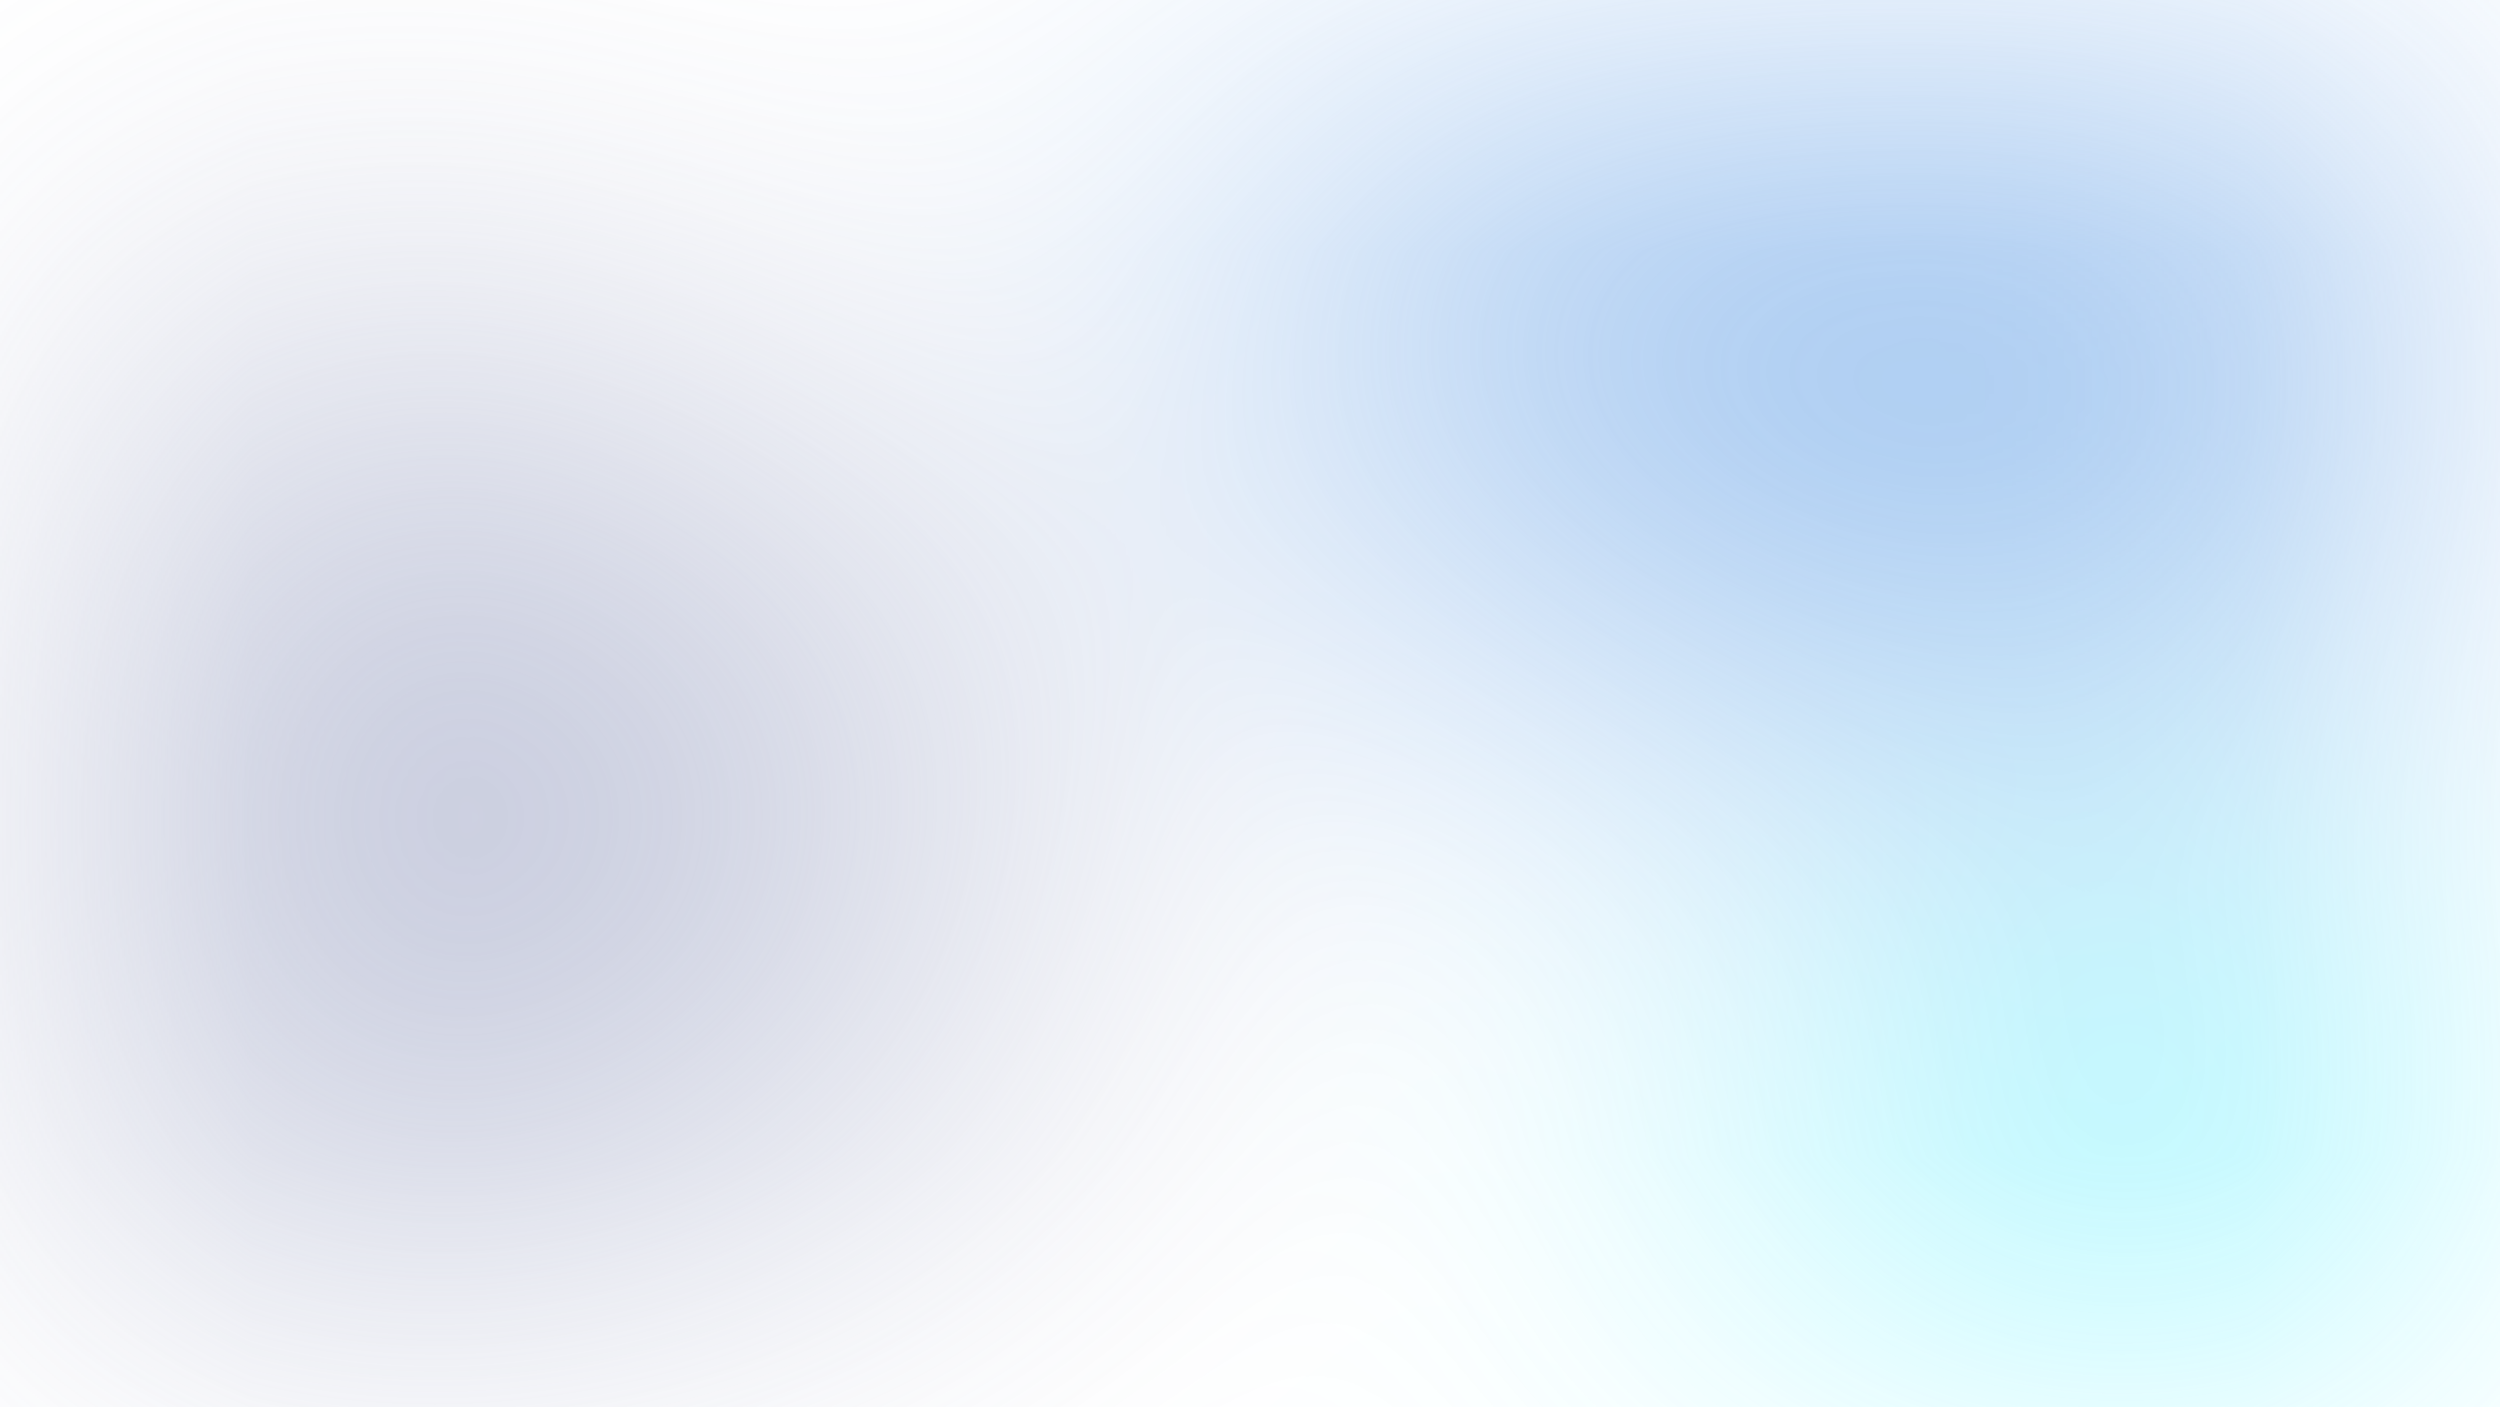
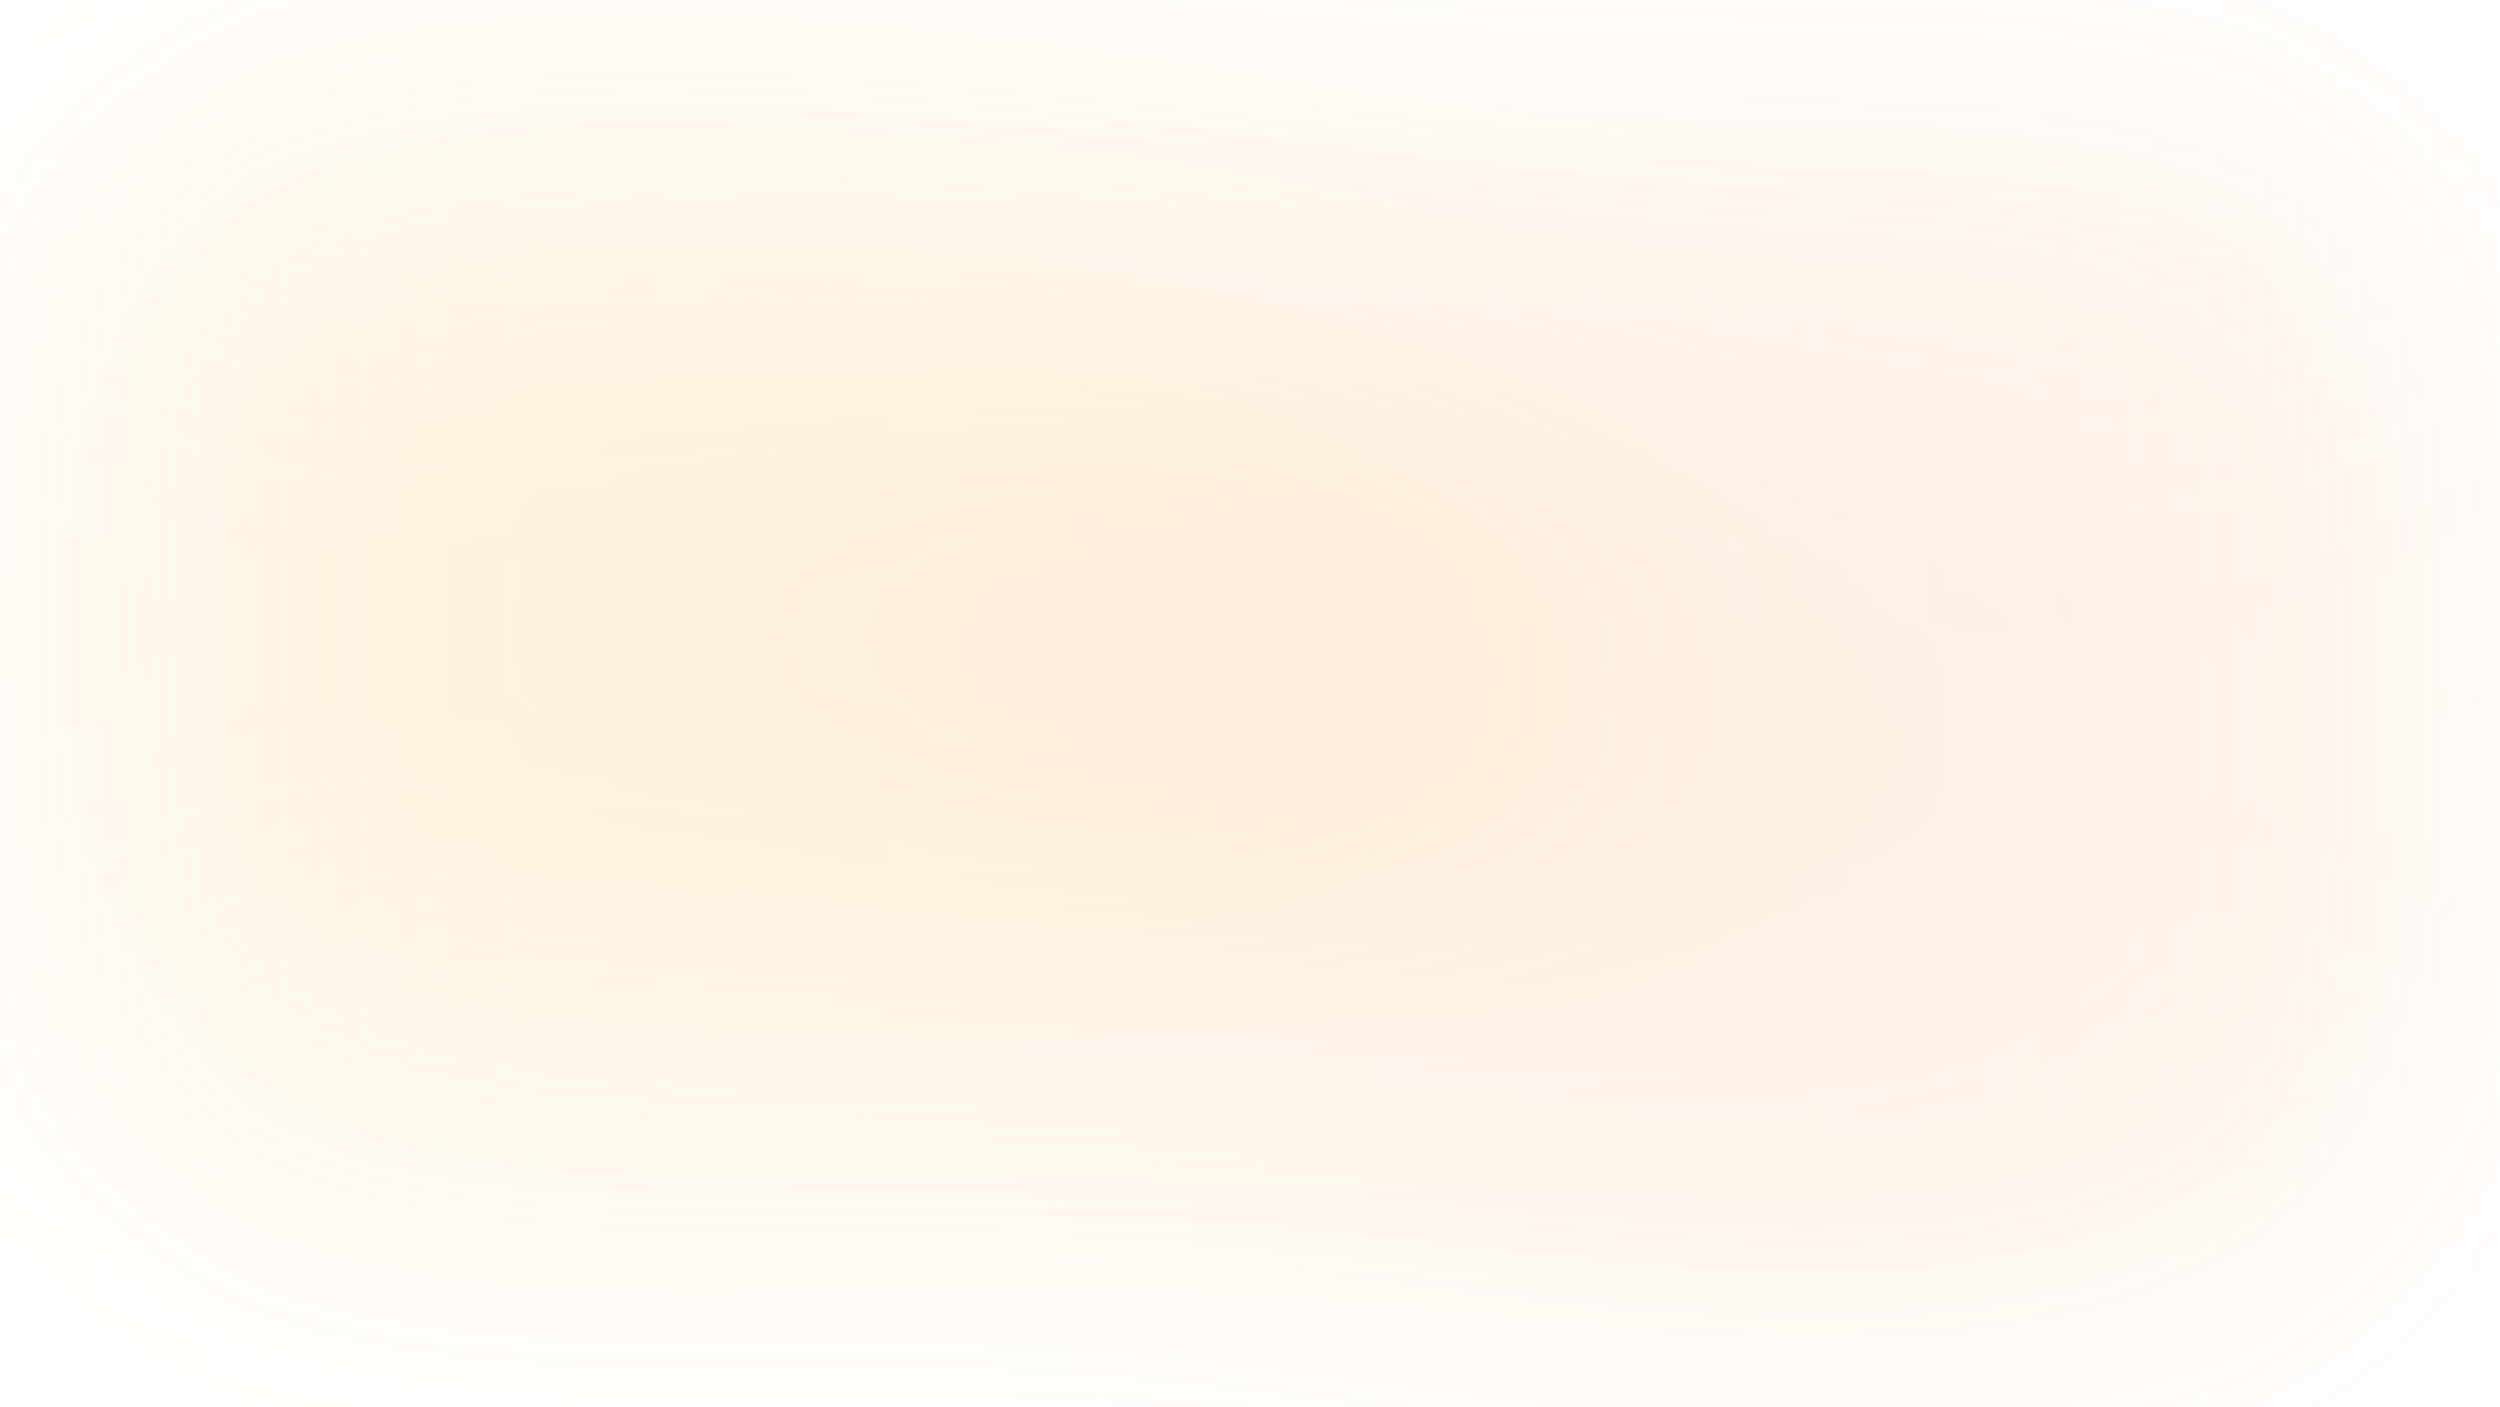
- <svg xmlns="http://www.w3.org/2000/svg" version="1.1" viewBox="0 0 800 450" opacity="0.54">
+ <svg xmlns="http://www.w3.org/2000/svg" version="1.1" viewBox="0 0 800 450">
  <defs>
    <filter id="bbblurry-filter" x="-100%" y="-100%" width="400%" height="400%" filterUnits="objectBoundingBox" primitiveUnits="userSpaceOnUse" color-interpolation-filters="sRGB">
-       <feGaussianBlur stdDeviation="130" x="0%" y="0%" width="100%" height="100%" in="SourceGraphic" edgeMode="none" result="blur" />
+       <feGaussianBlur stdDeviation="105" x="0%" y="0%" width="100%" height="100%" in="SourceGraphic" edgeMode="none" result="blur" />
    </filter>
  </defs>
  <g filter="url(#bbblurry-filter)">
-     <ellipse rx="219" ry="150" cx="106.864" cy="261.625" fill="hsla(228, 25%, 66%, 1.00)" />
-     <ellipse rx="219" ry="150" cx="623.299" cy="82.342" fill="hsla(212, 72%, 59%, 1.00)" />
-     <ellipse rx="219" ry="150" cx="757.529" cy="449.29" fill="hsl(185, 100%, 57%)" />
+     <ellipse rx="277.5" ry="165" cx="618.514" cy="213.888" fill="hsla(28, 94%, 54%, 0.12)" />
+     <ellipse rx="277.5" ry="165" cx="194.194" cy="201.369" fill="hsla(37, 91%, 55%, 0.16)" />
+     <ellipse rx="277.5" ry="165" cx="558.237" cy="528.913" fill="hsla(37, 91%, 55%, 0.09)" />
  </g>
</svg>
